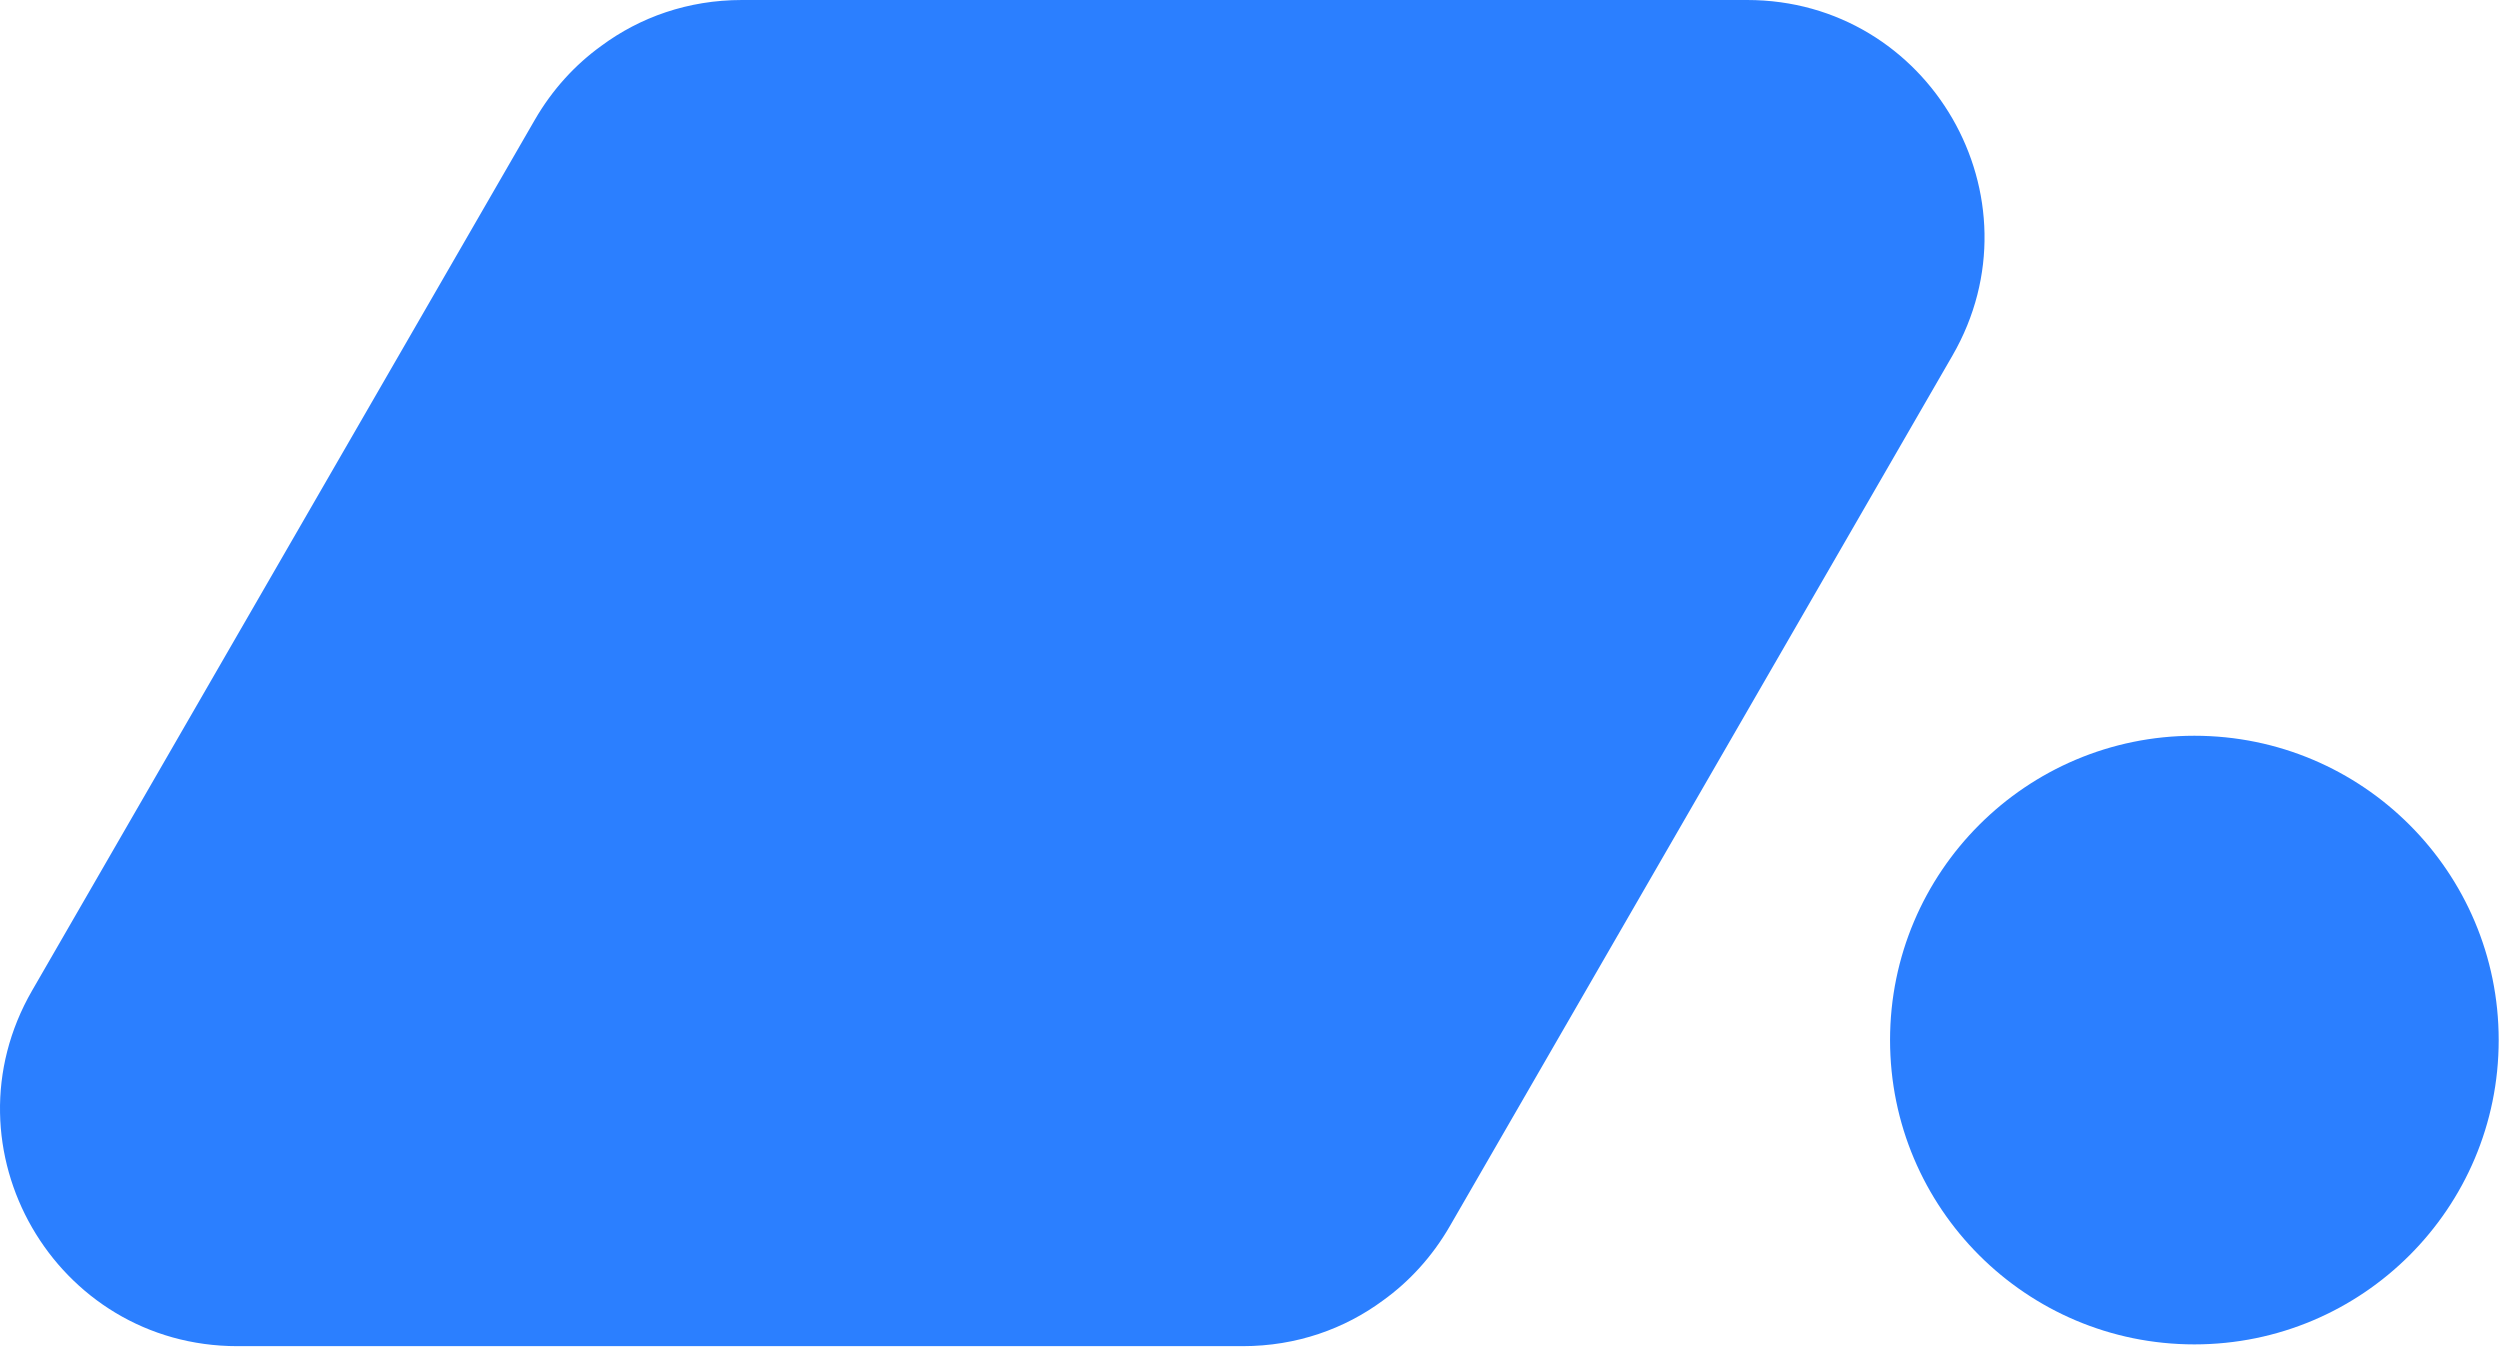
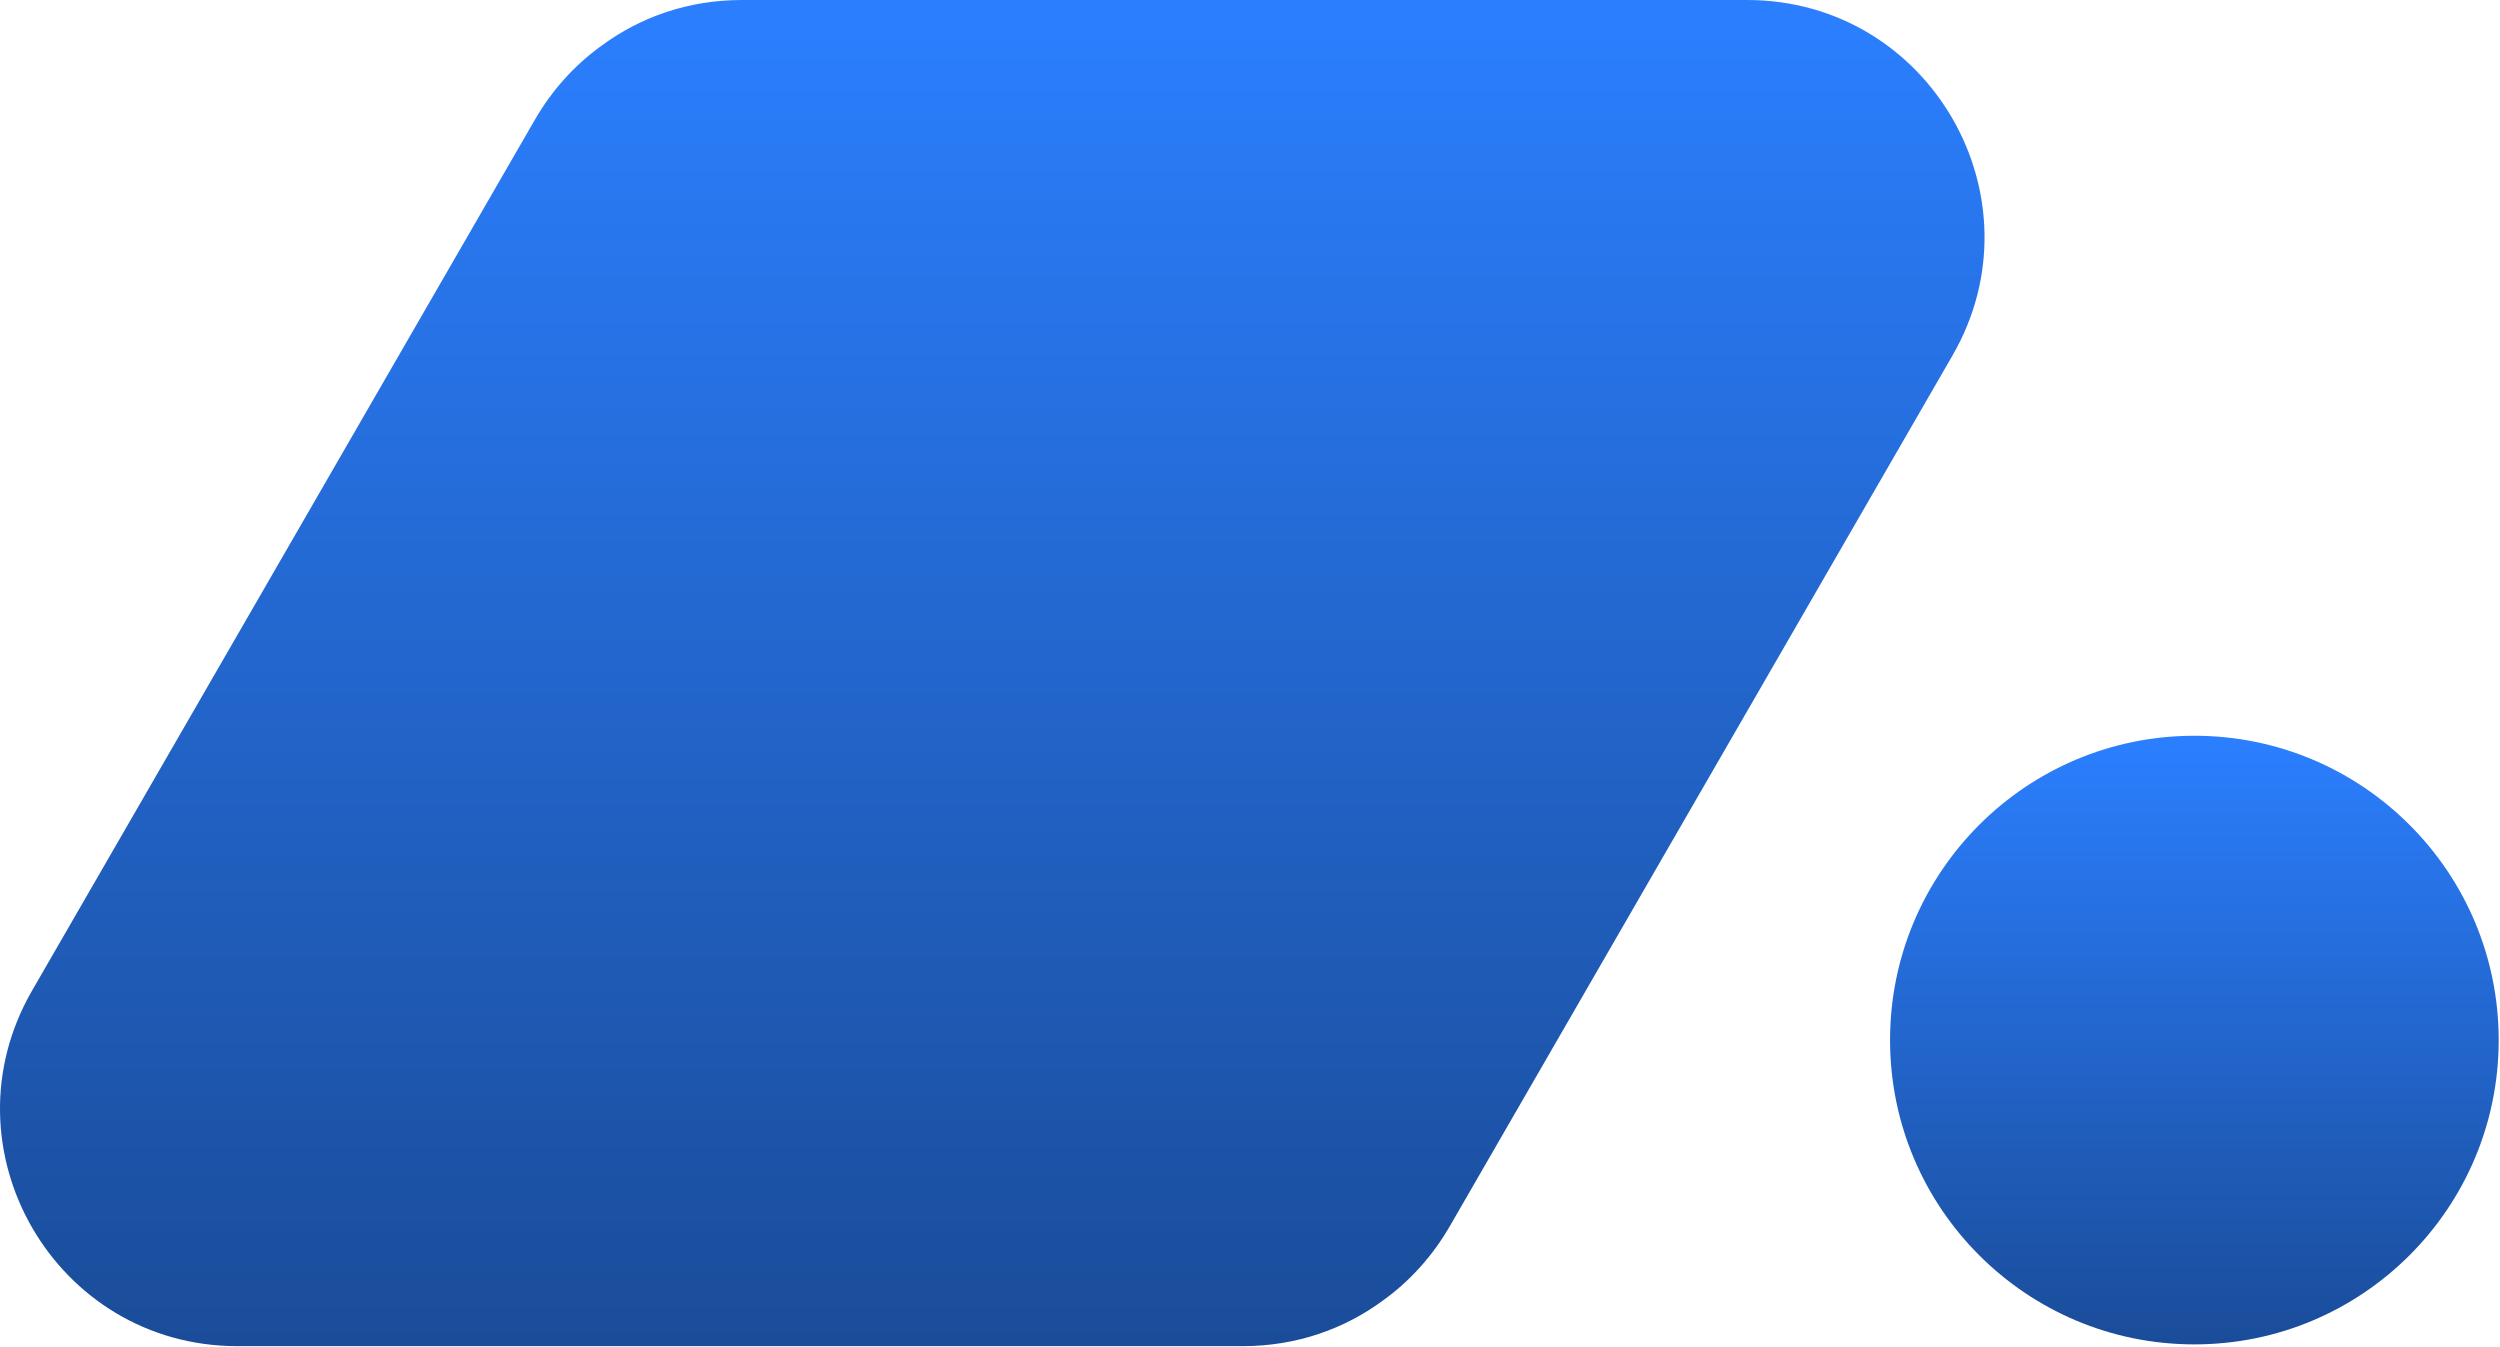
<svg xmlns="http://www.w3.org/2000/svg" width="1413" height="761" viewBox="0 0 1413 761" fill="none">
-   <path d="M987.464 0C1090.62 0 1155.09 111.667 1103.51 201L819.455 693C809.438 710.35 796.502 724.328 781.782 734.938C760.026 751.05 732.867 760.849 702.313 760.849H134.2C31.047 760.849 -33.424 649.182 18.152 559.849L302.209 67.849C312.227 50.497 325.164 36.515 339.886 25.904C361.641 9.795 388.799 8.24646e-05 419.351 0H987.464Z" fill="#2B7FFF" />
-   <circle cx="1240.26" cy="587.849" r="172" fill="#2B7FFF" />
+   <path d="M987.464 0C1090.62 0 1155.09 111.667 1103.51 201L819.455 693C809.438 710.35 796.502 724.328 781.782 734.938C760.026 751.05 732.867 760.849 702.313 760.849H134.2C31.047 760.849 -33.424 649.182 18.152 559.849L302.209 67.849C312.227 50.497 325.164 36.515 339.886 25.904C361.641 9.795 388.799 8.24646e-05 419.351 0H987.464Z" fill="url(#paint0_linear_101_3)" />
+   <circle cx="1240.26" cy="587.849" r="172" fill="url(#paint1_linear_101_3)" />
+   <defs>
+     <linearGradient id="paint0_linear_101_3" x1="560.832" y1="0" x2="560.832" y2="760.849" gradientUnits="userSpaceOnUse">
+       <stop stop-color="#2B7FFF" />
+       <stop offset="1" stop-color="#1A4C99" />
+     </linearGradient>
+     <linearGradient id="paint1_linear_101_3" x1="1240.26" y1="415.849" x2="1240.26" y2="759.849" gradientUnits="userSpaceOnUse">
+       <stop stop-color="#2B7FFF" />
+       <stop offset="1" stop-color="#1A4C99" />
+     </linearGradient>
+   </defs>
</svg>
